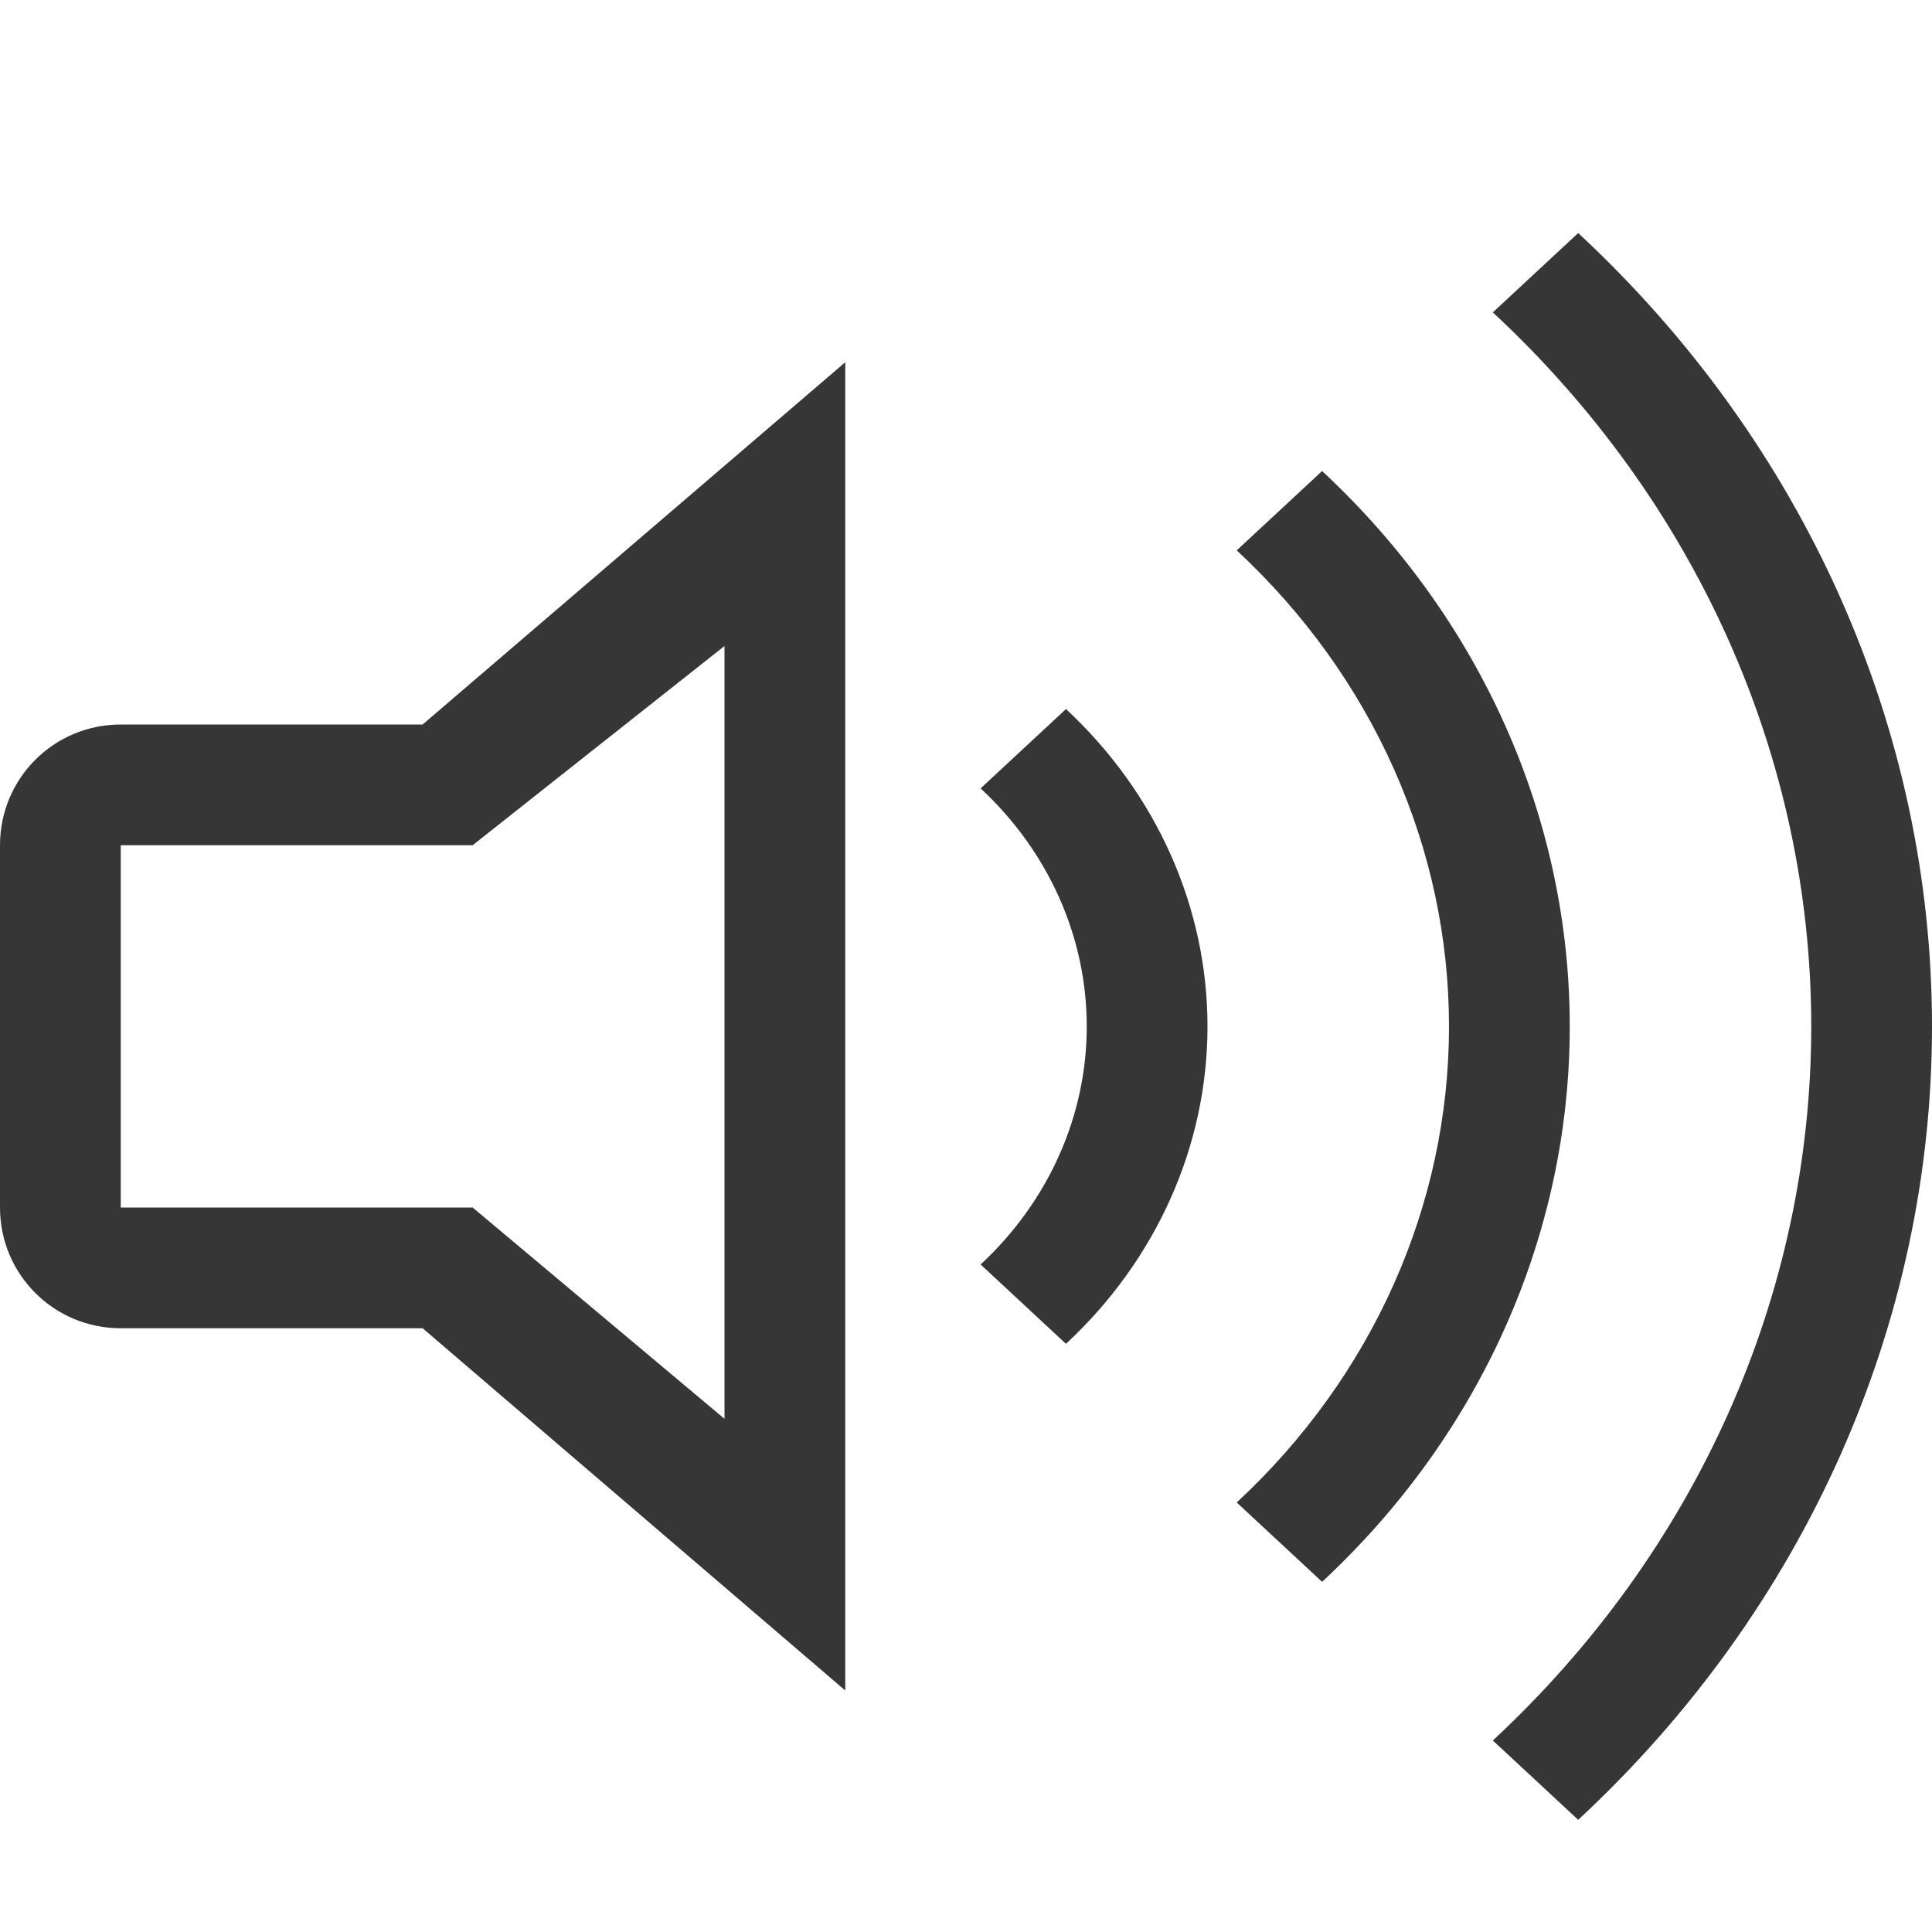
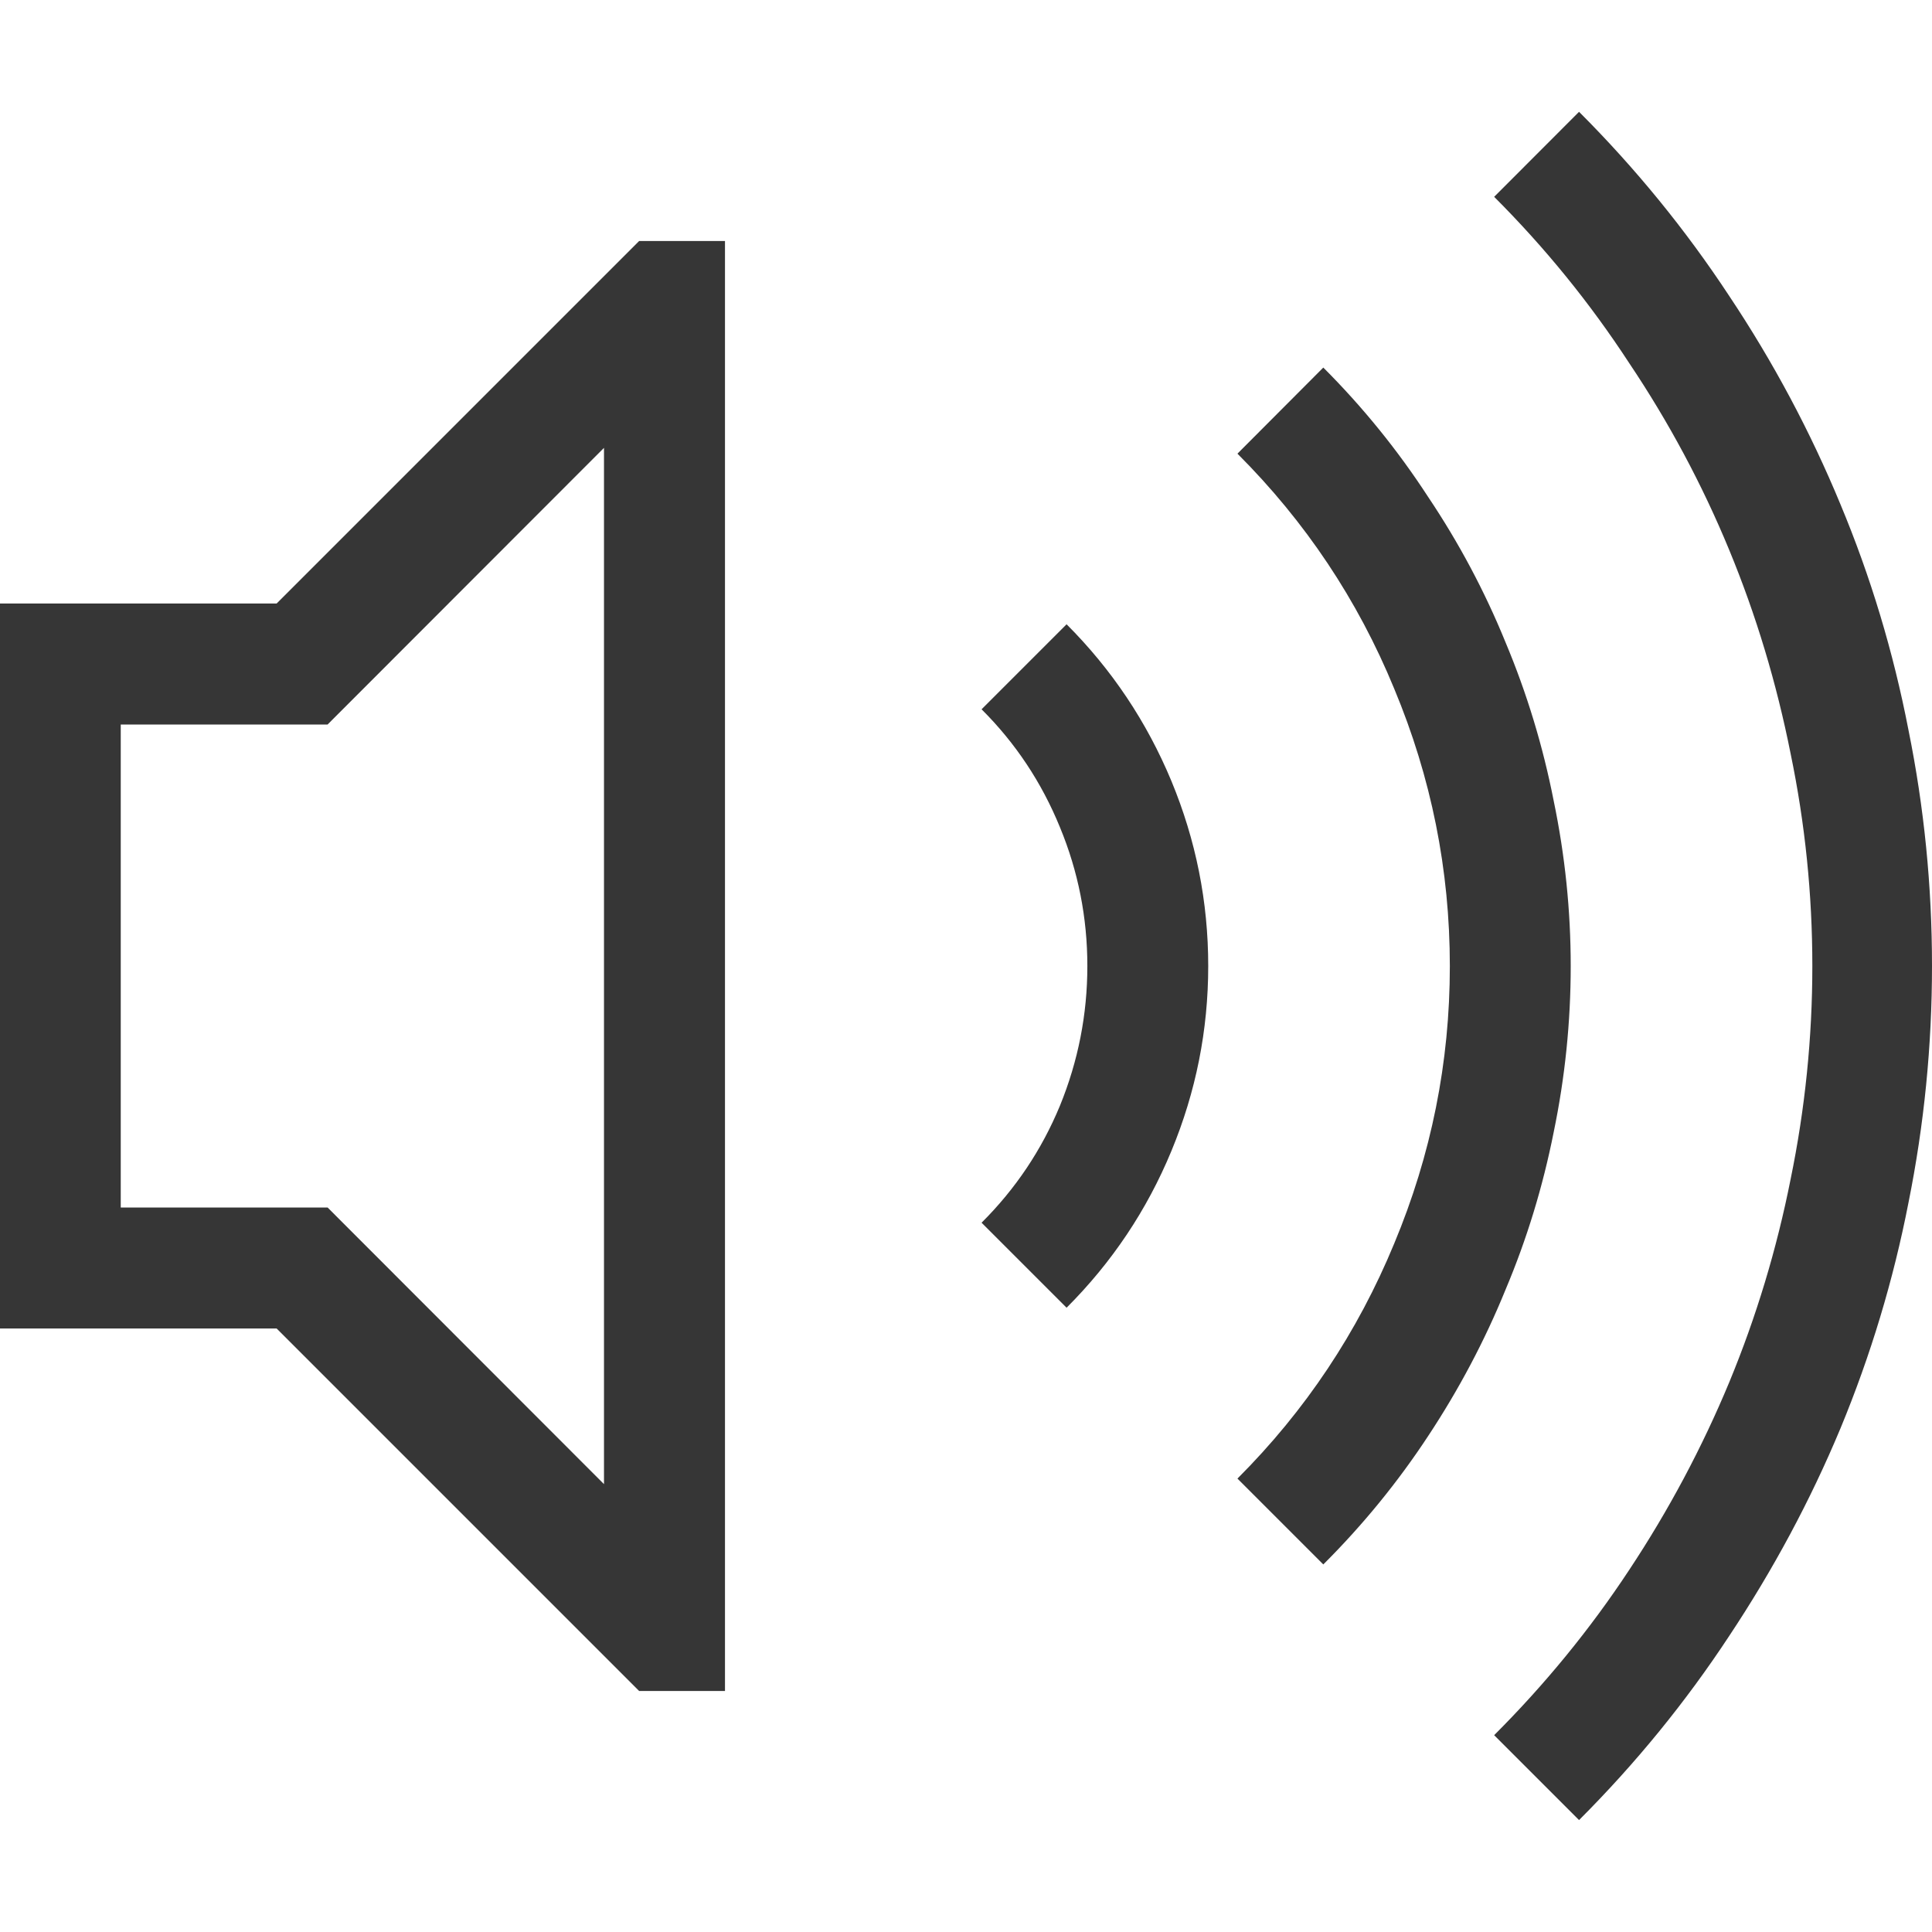
<svg xmlns="http://www.w3.org/2000/svg" width="16" height="16" viewBox="0 0 16 16" version="1.1" id="svg1">
  <defs id="defs1" />
-   <path d="M 13.07,1.93 12.363,2.587 C 14.051,4.155 15,6.282 15,8.501 15,10.719 14.051,12.846 12.363,14.414 L 13.07,15.071 C 14.946,13.329 16,10.965 16,8.501 16,6.036 14.946,3.672 13.07,1.93 Z M 10.949,3.901 10.242,4.558 C 11.368,5.604 12,7.022 12,8.501 12,9.979 11.368,11.397 10.242,12.443 l 0.707,0.657 C 12.262,11.88 13,10.225 13,8.501 13,6.776 12.262,5.121 10.949,3.901 Z M 8.828,5.872 8.121,6.529 C 8.684,7.052 9,7.761 9,8.501 9,9.24 8.684,9.949 8.121,10.472 L 8.828,11.129 C 9.578,10.432 10,9.486 10,8.501 10,7.515 9.578,6.569 8.828,5.872 Z M 7,3 3.5,6 H 1 C 0.446,6 0,6.446 0,7 v 3 c 0,0.554 0.446,1 1,1 H 3.5 L 7,14 Z M 6,5.35 V 11.75 L 3.914,10 H 1 V 7 h 2.914 z" style="fill:#363636;fill-opacity:1;stroke-width:1.929;stroke-linecap:round;stroke-linejoin:round;-inkscape-stroke:none;paint-order:normal" id="path1" />
+   <path id="path1" style="fill:#363636;fill-opacity:1;stroke-width:2.001" d="M 5.293 1.996 L 2.291 4.998 L 0 4.998 L 0 11.002 L 2.291 11.002 L 5.293 14.004 L 6.004 14.004 L 6.004 1.996 L 5.293 1.996 z M 5.002 3.709 L 5.002 12.291 L 2.713 10 L 1 10 L 1 6 L 2.713 6 L 5.002 3.709 z " />
+   <path d="m 13.077,0.926 c 0.469,0.469 0.883,0.977 1.243,1.524 0.365,0.547 0.672,1.123 0.922,1.727 0.25,0.599 0.438,1.222 0.563,1.868 0.13,0.641 0.195,1.292 0.195,1.954 0,0.662 -0.065,1.316 -0.195,1.962 -0.125,0.641 -0.313,1.264 -0.563,1.868 -0.25,0.599 -0.558,1.172 -0.922,1.72 -0.36,0.547 -0.774,1.055 -1.243,1.524 l -0.703,-0.703 c 0.422,-0.422 0.795,-0.878 1.118,-1.368 0.328,-0.495 0.604,-1.014 0.829,-1.555 0.224,-0.542 0.393,-1.102 0.508,-1.681 0.12,-0.584 0.18,-1.172 0.18,-1.766 0,-0.594 -0.06,-1.18 -0.18,-1.759 C 14.713,5.658 14.544,5.095 14.32,4.553 14.096,4.011 13.82,3.495 13.491,3.005 13.168,2.51 12.796,2.052 12.374,1.63 Z m -2.118,2.118 c 0.328,0.328 0.617,0.685 0.868,1.071 0.255,0.38 0.469,0.782 0.641,1.204 0.177,0.422 0.31,0.86 0.399,1.313 0.094,0.453 0.141,0.909 0.141,1.368 0,0.464 -0.047,0.922 -0.141,1.376 -0.089,0.448 -0.221,0.883 -0.399,1.305 -0.172,0.422 -0.386,0.826 -0.641,1.212 -0.25,0.38 -0.539,0.735 -0.868,1.063 l -0.711,-0.711 c 0.563,-0.563 0.995,-1.212 1.298,-1.946 0.307,-0.735 0.461,-1.501 0.461,-2.298 0,-0.797 -0.154,-1.563 -0.461,-2.298 -0.302,-0.735 -0.735,-1.383 -1.298,-1.946 z m -2.126,2.126 c 0.375,0.375 0.664,0.808 0.868,1.298 0.203,0.49 0.305,1 0.305,1.532 0,0.532 -0.102,1.042 -0.305,1.532 -0.203,0.49 -0.492,0.922 -0.868,1.298 L 8.129,10.126 C 8.411,9.845 8.627,9.522 8.778,9.157 8.929,8.787 9.005,8.401 9.005,8 9.005,7.599 8.929,7.216 8.778,6.851 8.627,6.481 8.411,6.155 8.129,5.874 Z" style="fill:#363636;fill-opacity:1;stroke-width:2.001" id="path2" />
</svg>
